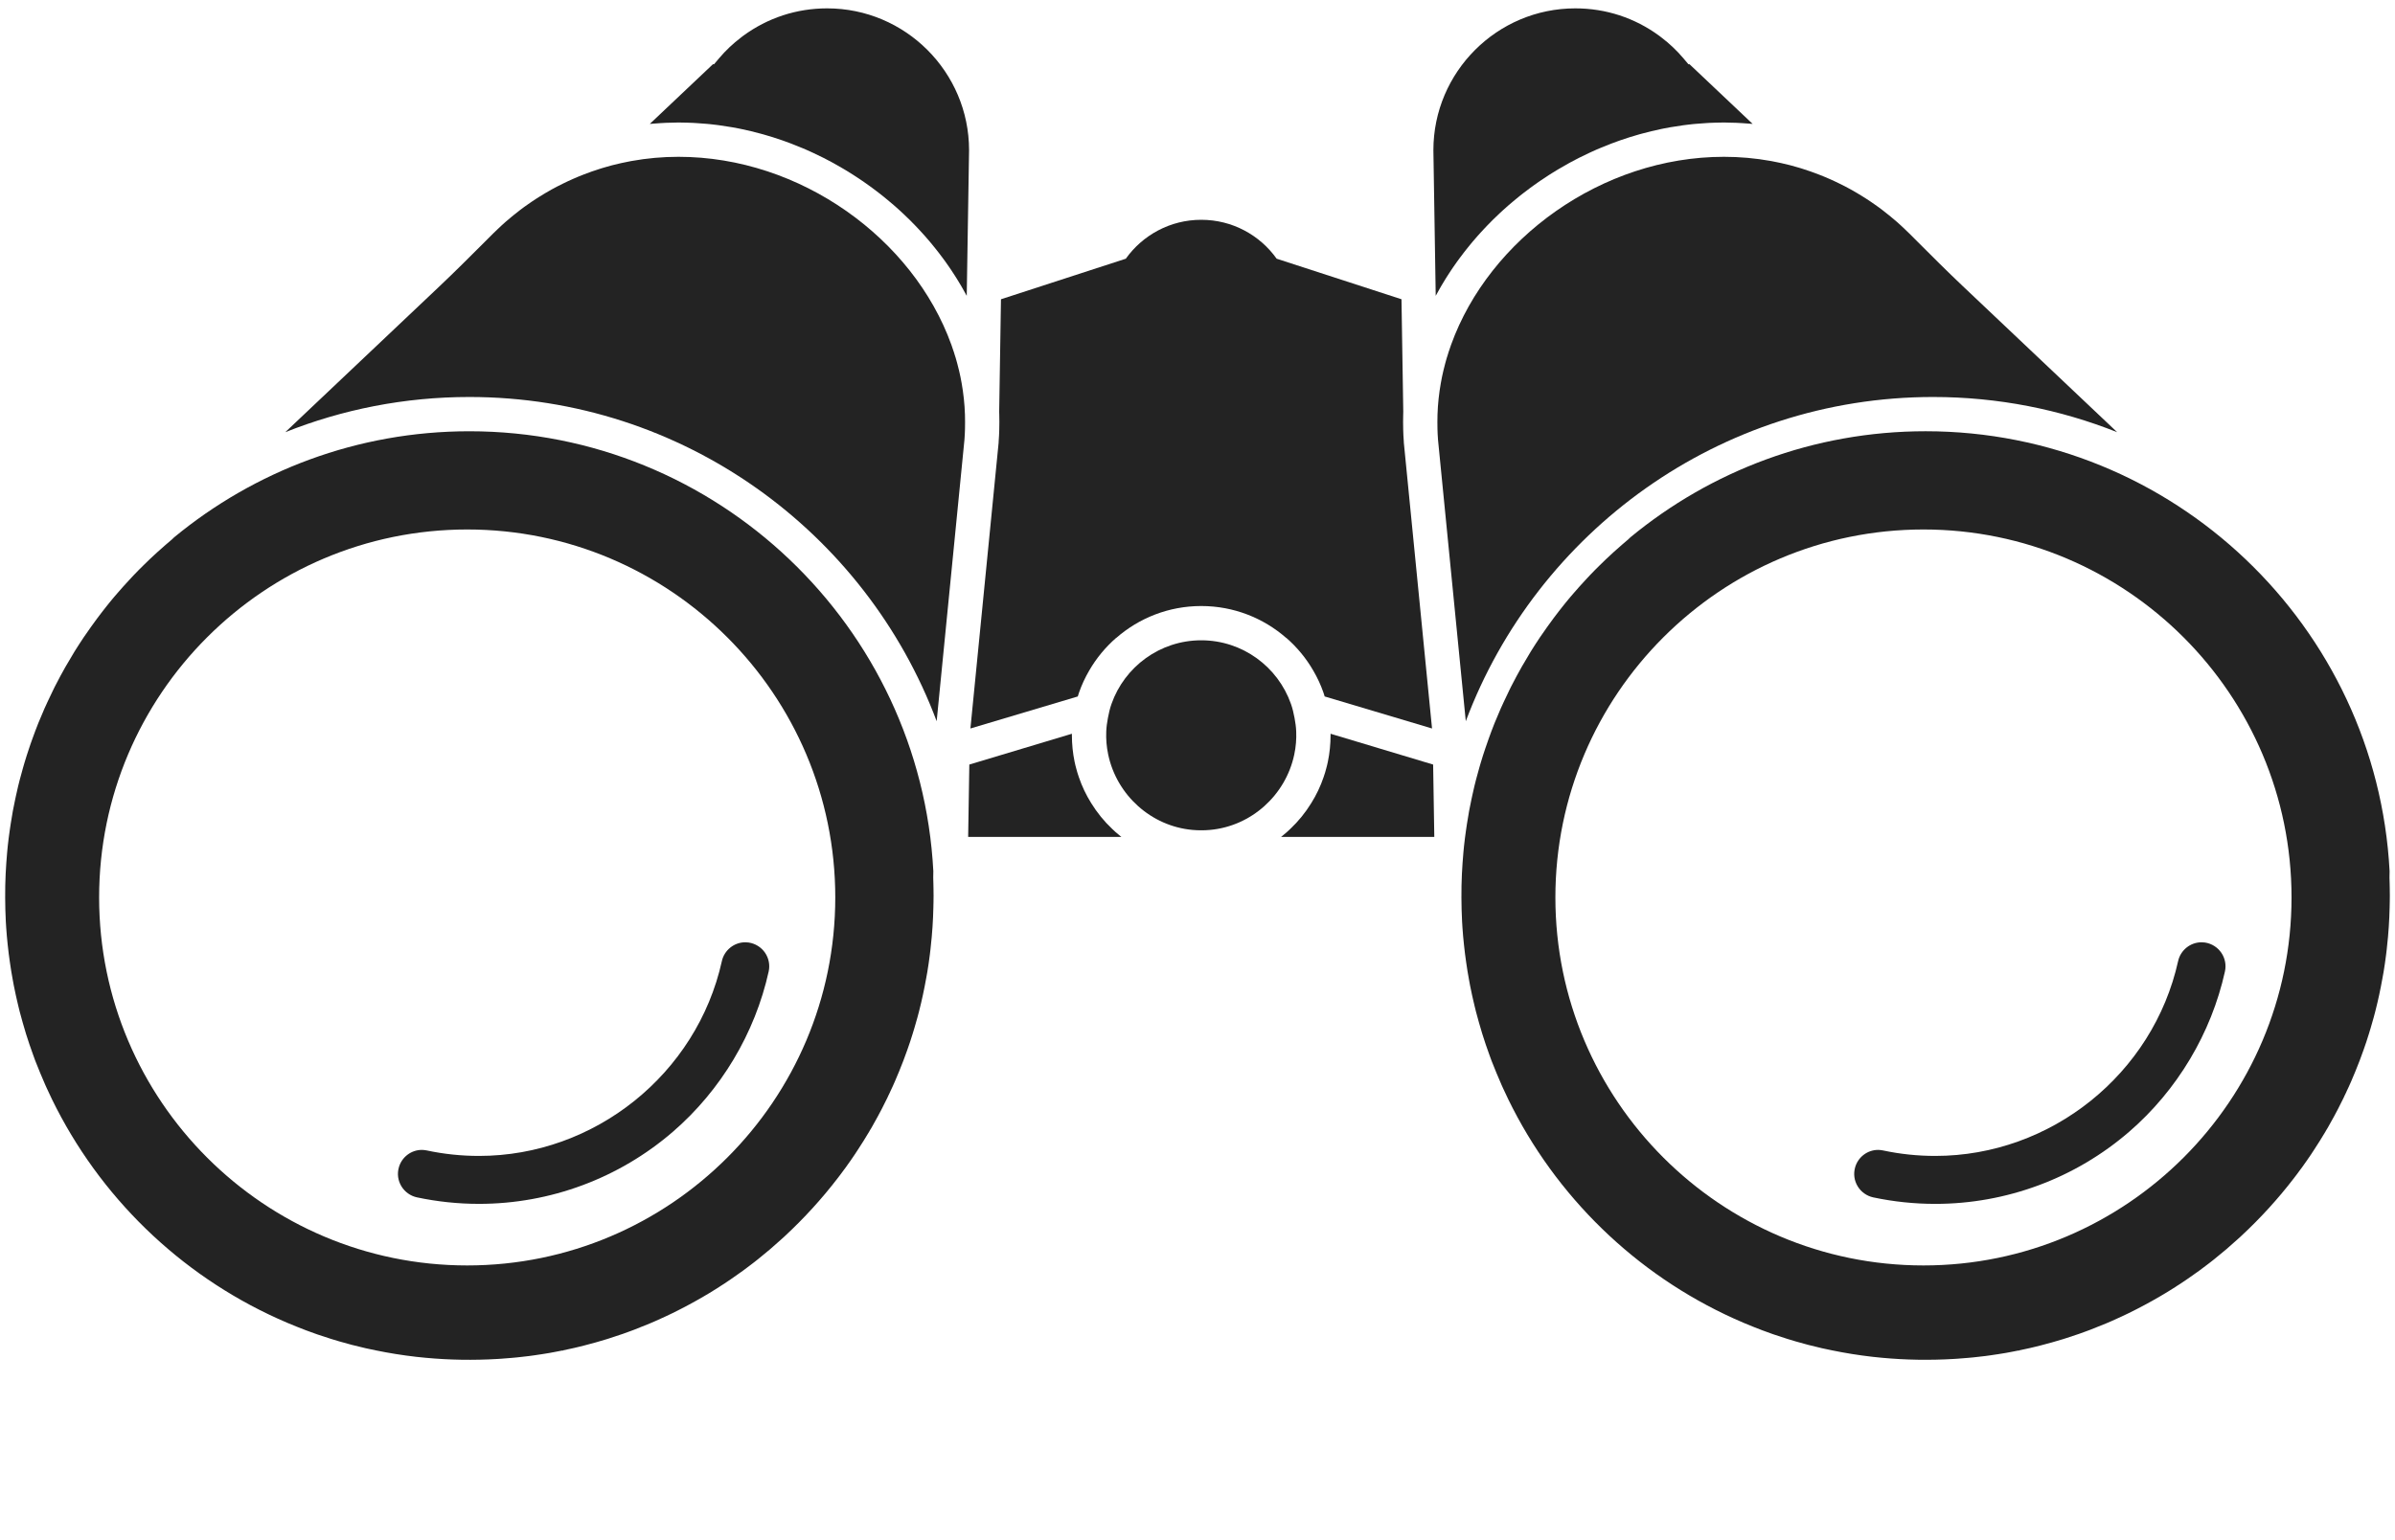
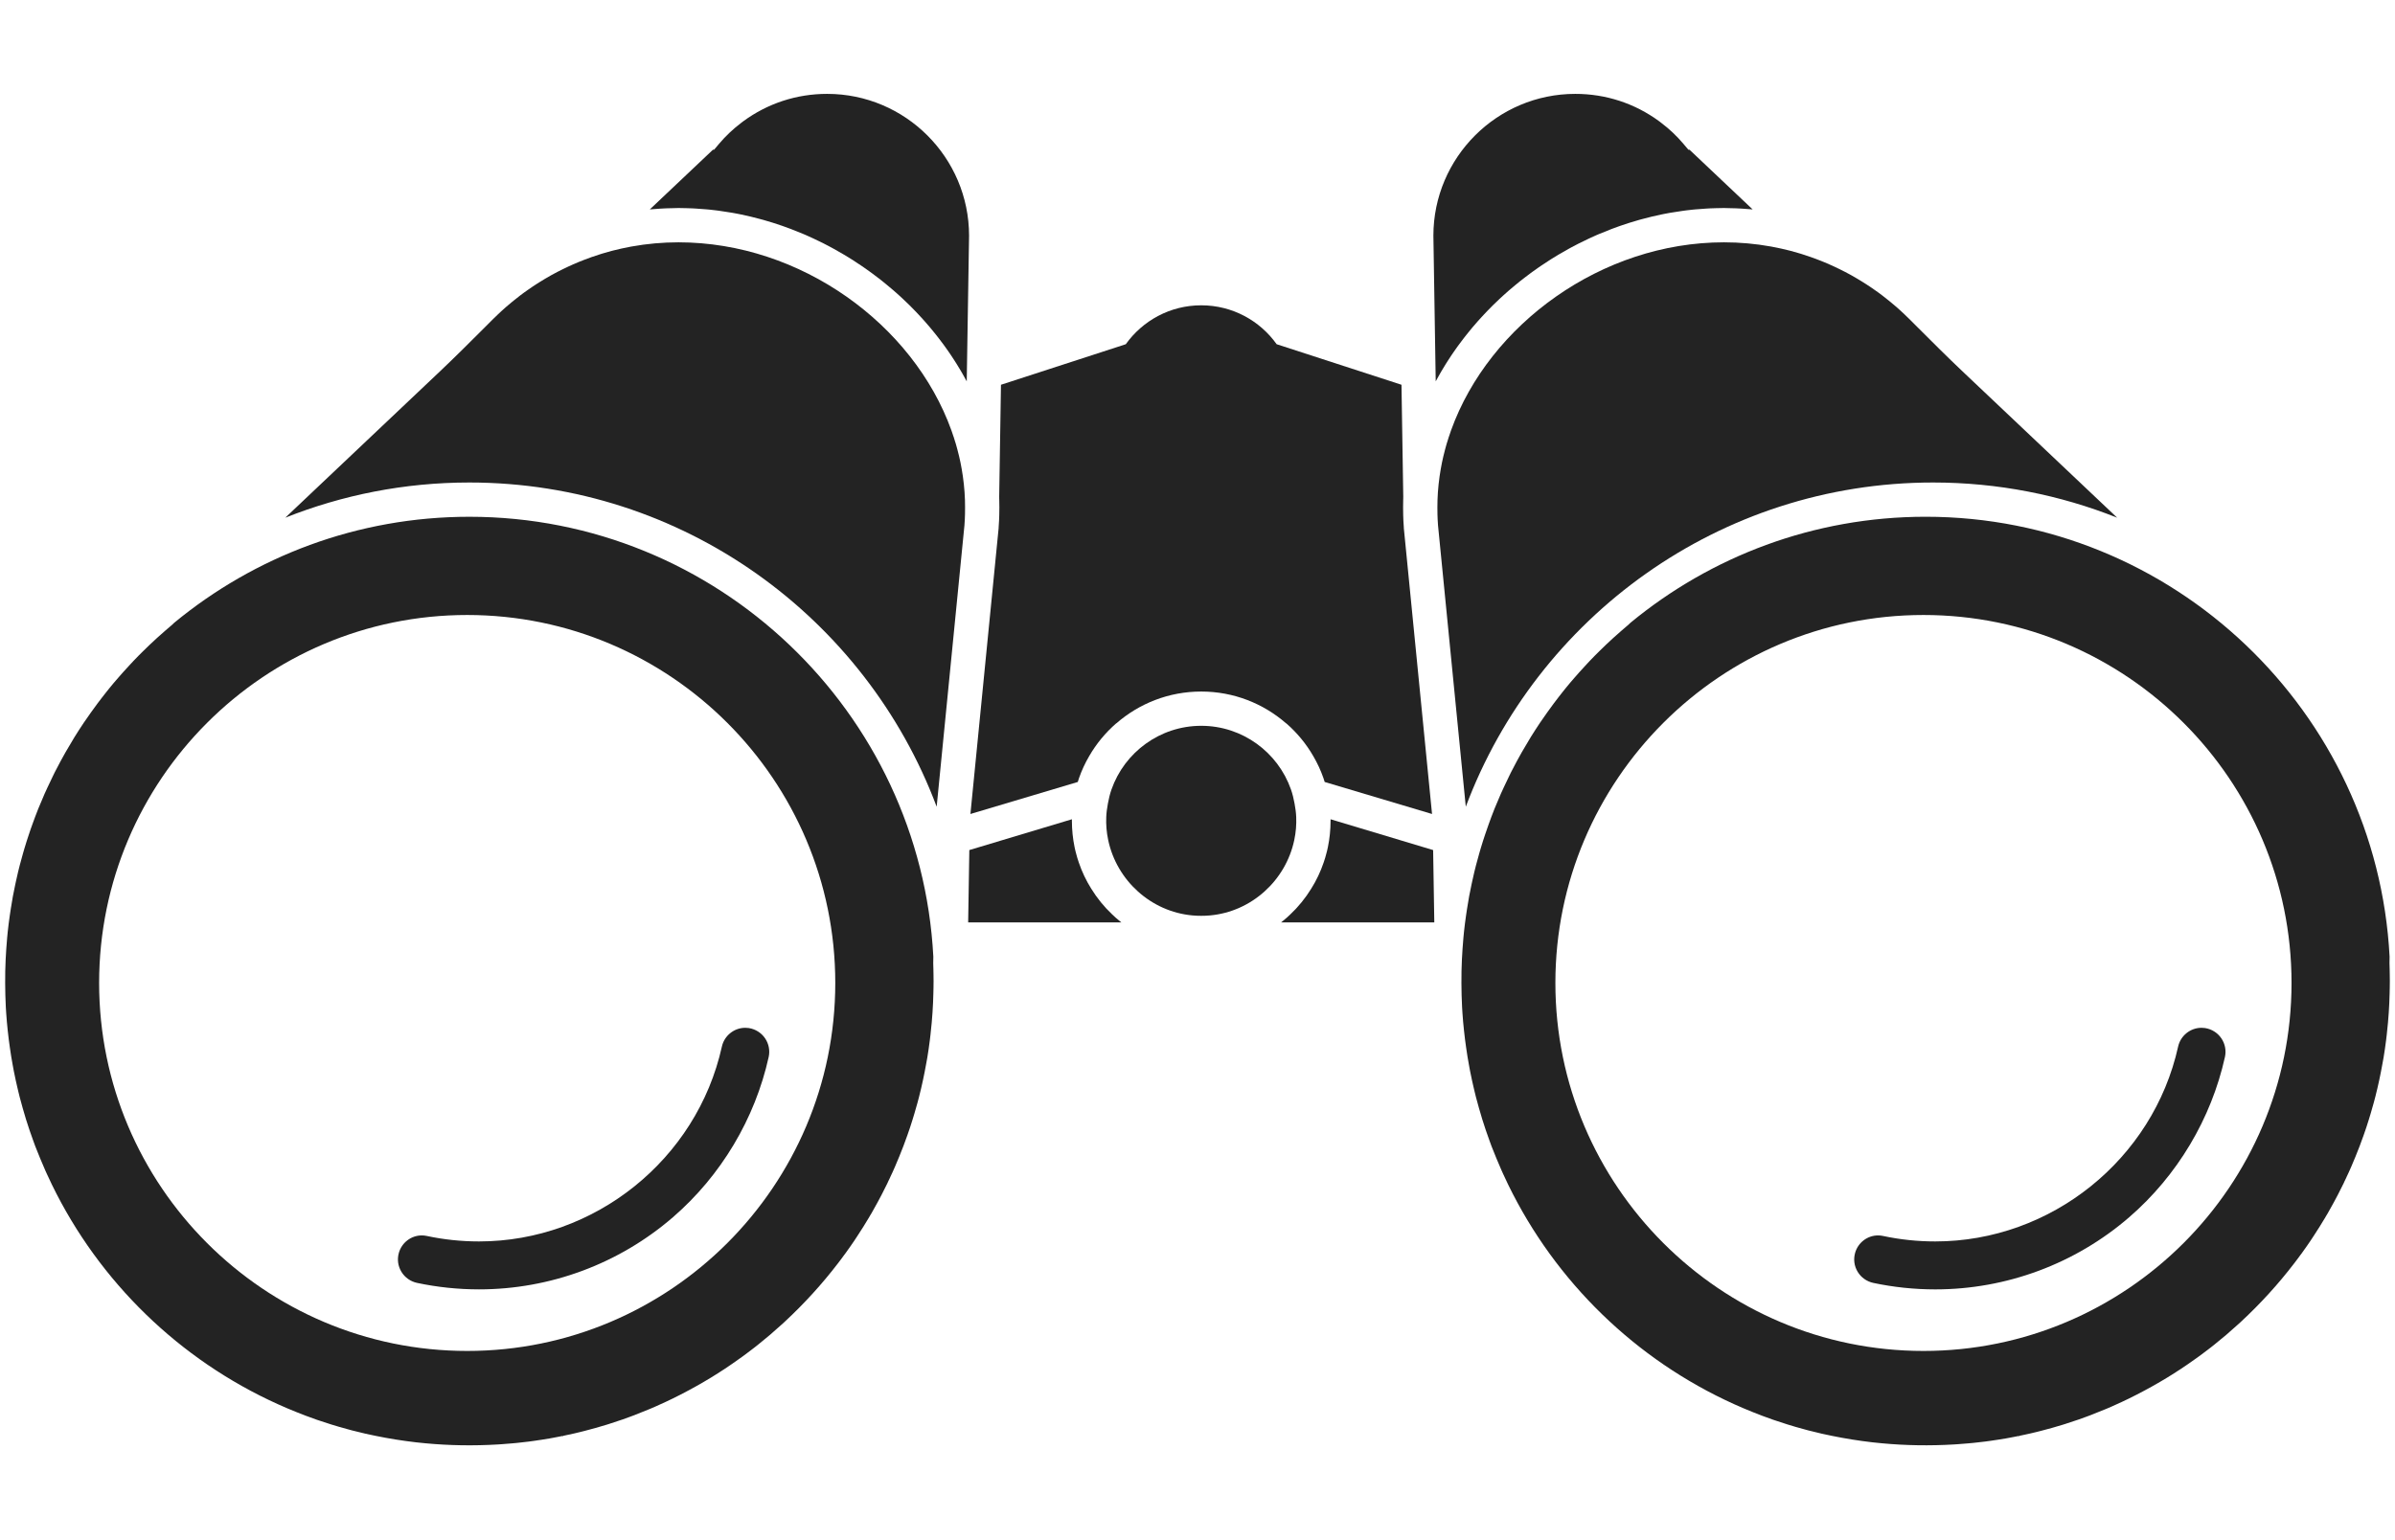
- <svg xmlns="http://www.w3.org/2000/svg" version="1.1" id="Layer_1" x="0px" y="50px" viewBox="300 600 1400 900" style="enable-background:new 0 0 2000 2000;" xml:space="preserve">
+ <svg xmlns="http://www.w3.org/2000/svg" version="1.1" id="Layer_1" x="0px" y="50px" viewBox="300 550 1400 900" style="enable-background:new 0 0 2000 2000;" xml:space="preserve">
  <style type="text/css">
	.st0{fill:#232323;}
</style>
  <g>
    <path class="st0" d="M845.68,1120.15c-0.04-1.04-0.04-2.2-0.06-3.34c-0.04-1.3-0.06-2.46-0.1-3.6v-0.24l0.06-3.58   c-7.52-143.1-126.32-257.22-271.22-257.22c-65.48,0-125.6,23.28-172.52,61.98l-1.58,1.5l-0.26,0.2c-1.08,0.9-2.14,1.8-3.2,2.74   c-1.52,1.32-3.04,2.66-4.54,4.02l-0.56,0.5c-2.76,2.52-5.42,5.04-7.9,7.5l-2.72,2.7c-1,1-2.04,2.08-3.06,3.16   c-0.9,0.94-1.78,1.88-2.64,2.84l-0.16,0.18c-1.12,1.18-2.2,2.36-3.24,3.54c-1.1,1.2-2.06,2.32-3.02,3.44   c-0.84,0.94-1.62,1.88-2.42,2.8l-2.48,3c-0.68,0.86-1.38,1.72-2.08,2.6l-2.24,2.86c-0.98,1.24-1.9,2.48-2.82,3.7   c-2.46,3.32-4.94,6.8-7.56,10.62l-0.26,0.36c-2.08,3.1-3.88,5.92-5.56,8.6c-1.82,2.98-3.58,5.96-5.22,8.82   c-2.02,3.56-3.98,7.2-5.84,10.84l-0.6,1.16c-0.34,0.68-0.66,1.38-1,2.06c-1.06,2.1-2.04,4.18-3.18,6.68   c-0.32,0.64-0.62,1.28-0.88,1.94l-0.7,1.5c-1.36,3.12-2.6,6.04-3.72,8.8c-1.3,3.26-2.4,6.22-3.42,9.06   c-0.74,2.04-1.46,4.04-2.1,6.06l-1.24,3.76c-0.42,1.42-0.86,2.82-1.3,4.22c-0.32,1.12-0.64,2.2-0.96,3.3l-0.02,0.1   c-0.62,2.18-1.24,4.36-1.8,6.56c-0.28,1.08-0.54,2.1-0.78,3.12c-0.04,0.22-0.08,0.44-0.16,0.62c-0.48,2-0.94,4.14-1.42,6.28v0.06   l-0.24,1.06c-1.02,4.68-1.94,9.58-2.68,14.56l-0.58,3.9c-0.42,2.9-0.82,5.98-1.18,9.36c-0.12,1.18-0.22,2.36-0.34,3.54   c-0.18,2.12-0.36,4.2-0.5,6.3c-0.16,2.12-0.28,4.26-0.38,6.38c-0.22,4.42-0.3,9.1-0.28,13.88c0,4.54,0.16,9.22,0.38,13.94   l0.22,3.52c0.24,3.38,0.52,6.84,0.9,10.2c0.36,3.42,0.78,6.82,1.28,10.18c0.48,3.38,1.02,6.76,1.64,10.06l0.62,3.38   c0.34,1.8,0.74,3.64,1.14,5.48l0.04,0.18c0.22,1.04,0.46,2.06,0.7,3.08l0.04,0.18c0.24,1.08,0.5,2.16,0.76,3.24l0.78,3.18   c0.54,2.16,1.16,4.34,1.78,6.5c0.62,2.18,1.24,4.32,1.9,6.46c1.3,4.14,2.72,8.38,4.26,12.56l1.16,3.18   c0.9,2.38,1.88,4.78,2.88,7.16c0.96,2.34,1.98,4.72,3.02,7.08l0.78,1.72c0.8,1.78,1.66,3.56,2.5,5.32l0.58,1.24   c27.66,56.76,74.5,102.3,132.06,128.3c1.86,0.84,3.74,1.68,5.66,2.48c3.6,1.52,7.24,2.98,10.78,4.32c2.08,0.78,4.18,1.54,6.34,2.3   l1.02,0.34c2.46,0.84,4.9,1.64,7.4,2.42c3.18,1,6.38,1.92,9.62,2.78c0.94,0.26,1.8,0.5,2.62,0.72l0.68,0.16   c1.92,0.5,3.88,0.98,5.82,1.42l1.3,0.32c1.96,0.44,3.94,0.86,5.94,1.26c7.68,1.58,15.6,2.86,23.64,3.78   c1.84,0.2,3.68,0.38,5.5,0.56c13.88,1.3,28,1.54,42.3,0.68c0.8-0.04,1.44-0.08,2.08-0.14c2.1-0.14,4.08-0.3,6.04-0.48   c1.04-0.08,1.94-0.16,2.84-0.26c1.24-0.12,2.34-0.24,3.42-0.38l0.5-0.06c1.08-0.12,2.2-0.24,3.32-0.38l3.06-0.42   c1.12-0.16,2.24-0.32,3.32-0.5l0.74-0.1c1.58-0.26,3.14-0.5,4.7-0.76l2.48-0.46c1-0.18,1.9-0.36,2.82-0.54l0.18-0.04   c0.78-0.14,1.58-0.3,2.38-0.46l0.04,0.22c0.08-0.02,0.14-0.02,0.22-0.04l-0.06-0.22c1.06-0.22,2.1-0.44,3.12-0.68l0.2-0.04   c1.04-0.2,2.06-0.44,3.12-0.68c1.16-0.26,2.18-0.52,3.18-0.76c1.12-0.26,2.04-0.5,2.96-0.74c4.26-1.08,8.66-2.32,13.14-3.7   l0.28-0.1c0.34-0.08,0.66-0.2,0.98-0.3l0.22-0.08c2.58-0.82,5.12-1.66,7.62-2.52l4.3-1.56c0.88-0.32,1.74-0.64,2.58-0.96   c2.72-1.04,5.76-2.26,9.16-3.68c0.98-0.42,2-0.86,2.98-1.28c2.04-0.9,4.04-1.82,6.04-2.74c1.12-0.52,2.2-1.04,3.28-1.56l0.84-0.4   c1.54-0.76,3.12-1.56,4.74-2.38c6.04-3.1,12.06-6.46,17.86-10c1.58-0.98,3.14-1.96,4.7-2.94c0.26-0.18,0.48-0.32,0.7-0.48   c0.74-0.46,1.48-0.94,2.2-1.4c2.84-1.88,5.54-3.74,8.04-5.54c0.98-0.66,1.86-1.3,2.74-1.94c0.76-0.58,1.68-1.24,2.52-1.88   c0.94-0.7,1.76-1.32,2.6-1.96l1.88-1.44c0.64-0.52,1.4-1.1,2.12-1.68c4.68-3.72,9.2-7.58,13.52-11.54c0.68-0.58,1.26-1.08,1.8-1.62   l0.16-0.16c11.3-10.48,21.78-21.98,31.1-34.14c0.68-0.88,1.32-1.7,1.94-2.56l1.76-2.4c0.16-0.2,0.32-0.4,0.46-0.58l1.66-2.34   c0.62-0.88,1.24-1.76,1.86-2.62l0.18-0.28c0.56-0.82,1.12-1.62,1.68-2.44c0.64-0.94,1.22-1.82,1.78-2.7l3.56-5.54   c1.18-1.88,2.32-3.74,3.44-5.64l0.24-0.46c0.36-0.58,0.7-1.16,1.06-1.74c1.24-2.16,2.44-4.34,3.64-6.54   c0.68-1.32,1.44-2.7,2.18-4.1l0.76-1.5c0.9-1.74,1.8-3.52,2.66-5.3c0.08-0.26,0.2-0.5,0.34-0.74l0.24-0.54   c0.38-0.72,0.72-1.46,1.06-2.18l0.06-0.2c0.46-0.9,0.88-1.84,1.3-2.76c0.52-1.14,0.96-2.14,1.4-3.14c0.86-1.98,1.72-4,2.54-6.04   c1.74-4.22,3.32-8.4,4.74-12.44c1.12-3.12,2.16-6.26,3.1-9.34l1.02-3.36c0.62-2.08,1.24-4.22,1.82-6.36c0.28-1.04,0.52-2,0.78-2.94   c0.06-0.34,0.16-0.68,0.26-1.02c1.58-6.18,2.92-12.5,4.04-18.78l0.68-3.74c0.54-3.26,1.04-6.66,1.46-10.02   c0.12-1.12,0.28-2.26,0.4-3.38c0.14-1.22,0.26-2.3,0.34-3.38c0.14-1.28,0.26-2.48,0.38-3.68l0.46-5.92c0.26-3.84,0.42-7.6,0.5-11.2   c0.04-1.24,0.04-2.4,0.08-3.54c0-0.58,0-1.28,0.02-1.96c0.02-0.52,0.02-1.02,0.02-1.54c0-1.12,0-2.22-0.04-3.32V1120.15z    M573.1,1339.94c-118.64,0-215.16-96.54-215.16-215.18S454.46,909.6,573.1,909.6s215.16,96.52,215.16,215.16   S691.74,1339.94,573.1,1339.94z" />
    <path class="st0" d="M1696.94,1120.44v-0.3c-0.04-1.04-0.04-2.2-0.06-3.34c-0.04-1.3-0.06-2.46-0.1-3.6v-0.24l0.06-3.58   c-7.52-143.1-126.32-257.22-271.22-257.22c-65.48,0-125.6,23.28-172.52,61.98l-1.58,1.5l-0.26,0.2c-1.08,0.9-2.14,1.8-3.2,2.74   c-1.52,1.32-3.04,2.66-4.54,4.02l-0.56,0.5c-2.76,2.52-5.42,5.04-7.9,7.5l-2.72,2.7c-1,1-2.04,2.08-3.06,3.16   c-0.9,0.94-1.78,1.88-2.64,2.84l-0.16,0.18c-1.12,1.18-2.2,2.36-3.24,3.54c-1.1,1.2-2.06,2.32-3.02,3.44   c-0.84,0.94-1.62,1.88-2.42,2.8l-2.48,3c-0.68,0.86-1.38,1.72-2.08,2.6l-2.24,2.86c-0.98,1.24-1.9,2.48-2.82,3.7   c-2.46,3.32-4.94,6.8-7.56,10.62l-0.26,0.36c-2.08,3.1-3.88,5.92-5.56,8.6c-1.82,2.98-3.58,5.96-5.22,8.82   c-2.02,3.56-3.98,7.2-5.84,10.84l-0.6,1.16c-0.34,0.68-0.66,1.38-1,2.06c-1.06,2.1-2.04,4.18-3.18,6.68   c-0.32,0.64-0.62,1.28-0.88,1.94l-0.7,1.5c-1.36,3.12-2.6,6.04-3.72,8.8c-1.3,3.26-2.4,6.22-3.42,9.06   c-0.74,2.04-1.46,4.04-2.1,6.06l-1.24,3.76c-0.42,1.42-0.86,2.82-1.3,4.22c-0.32,1.12-0.64,2.2-0.96,3.3l-0.02,0.1   c-0.62,2.18-1.24,4.36-1.8,6.56c-0.28,1.08-0.54,2.1-0.78,3.12c-0.04,0.22-0.08,0.44-0.16,0.62c-0.48,2-0.94,4.14-1.42,6.28v0.06   l-0.24,1.06c-1.02,4.68-1.94,9.58-2.68,14.56l-0.58,3.9c-0.42,2.9-0.82,5.98-1.18,9.36c-0.12,1.18-0.22,2.36-0.34,3.54   c-0.18,2.12-0.36,4.2-0.5,6.3c-0.16,2.12-0.28,4.26-0.38,6.38c-0.22,4.42-0.3,9.1-0.28,13.88c0,4.54,0.16,9.22,0.38,13.94   l0.22,3.52c0.24,3.38,0.52,6.84,0.9,10.2c0.36,3.42,0.78,6.82,1.28,10.18c0.48,3.38,1.02,6.76,1.64,10.06l0.62,3.38   c0.34,1.8,0.74,3.64,1.14,5.48l0.04,0.18c0.22,1.04,0.46,2.06,0.7,3.08l0.04,0.18c0.24,1.08,0.5,2.16,0.76,3.24l0.78,3.18   c0.54,2.16,1.16,4.34,1.78,6.5c0.62,2.18,1.24,4.32,1.9,6.46c1.3,4.14,2.72,8.38,4.26,12.56l1.16,3.18   c0.9,2.38,1.88,4.78,2.88,7.16c0.96,2.34,1.98,4.72,3.02,7.08l0.78,1.72c0.8,1.78,1.66,3.56,2.5,5.32l0.58,1.24   c27.66,56.76,74.5,102.3,132.06,128.3c1.86,0.84,3.74,1.68,5.66,2.48c3.6,1.52,7.24,2.98,10.78,4.32c2.08,0.78,4.18,1.54,6.34,2.3   l1.02,0.34c2.46,0.84,4.9,1.64,7.4,2.42c3.18,1,6.38,1.92,9.62,2.78c0.94,0.26,1.8,0.5,2.62,0.72l0.68,0.16   c1.92,0.5,3.88,0.98,5.82,1.42l1.3,0.32c1.96,0.44,3.94,0.86,5.94,1.26c7.68,1.58,15.6,2.86,23.64,3.78   c1.84,0.2,3.68,0.38,5.5,0.56c13.88,1.3,28,1.54,42.3,0.68c0.8-0.04,1.44-0.08,2.08-0.14c2.1-0.14,4.08-0.3,6.04-0.48   c1.04-0.08,1.94-0.16,2.84-0.26c1.24-0.12,2.34-0.24,3.42-0.38l0.5-0.06c1.08-0.12,2.2-0.24,3.32-0.38l3.06-0.42   c1.12-0.16,2.24-0.32,3.32-0.5l0.74-0.1c1.58-0.26,3.14-0.5,4.7-0.76l2.48-0.46c1-0.18,1.9-0.36,2.82-0.54l0.18-0.04   c0.78-0.14,1.58-0.3,2.38-0.46l0.04,0.22c0.08-0.02,0.14-0.02,0.22-0.04l-0.06-0.22c1.06-0.22,2.1-0.44,3.12-0.68l0.2-0.04   c1.04-0.2,2.06-0.44,3.12-0.68c1.16-0.26,2.18-0.52,3.18-0.76c1.12-0.26,2.04-0.5,2.96-0.74c4.26-1.08,8.66-2.32,13.14-3.7   l0.28-0.1c0.34-0.08,0.66-0.2,0.98-0.3l0.22-0.08c2.58-0.82,5.12-1.66,7.62-2.52l4.3-1.56c0.88-0.32,1.74-0.64,2.58-0.96   c2.72-1.04,5.76-2.26,9.16-3.68c0.98-0.42,2-0.86,2.98-1.28c2.04-0.9,4.04-1.82,6.04-2.74c1.12-0.52,2.2-1.04,3.28-1.56l0.84-0.4   c1.54-0.76,3.12-1.56,4.74-2.38c6.04-3.1,12.06-6.46,17.86-10c1.58-0.98,3.14-1.96,4.7-2.94c0.26-0.18,0.48-0.32,0.7-0.48   c0.74-0.46,1.48-0.94,2.2-1.4c2.84-1.88,5.54-3.74,8.04-5.54c0.98-0.66,1.86-1.3,2.74-1.94c0.76-0.58,1.68-1.24,2.52-1.88   c0.94-0.7,1.76-1.32,2.6-1.96l1.88-1.44c0.64-0.52,1.4-1.1,2.12-1.68c4.68-3.72,9.2-7.58,13.52-11.54c0.68-0.58,1.26-1.08,1.8-1.62   l0.16-0.16c11.3-10.48,21.78-21.98,31.1-34.14c0.68-0.88,1.32-1.7,1.94-2.56l1.76-2.4c0.16-0.2,0.32-0.4,0.46-0.58l1.66-2.34   c0.62-0.88,1.24-1.76,1.86-2.62l0.18-0.28c0.56-0.82,1.12-1.62,1.68-2.44c0.64-0.94,1.22-1.82,1.78-2.7l3.56-5.54   c1.18-1.88,2.32-3.74,3.44-5.64l0.24-0.46c0.36-0.58,0.7-1.16,1.06-1.74c1.24-2.16,2.44-4.34,3.64-6.54   c0.68-1.32,1.44-2.7,2.18-4.1l0.76-1.5c0.9-1.74,1.8-3.52,2.66-5.3c0.08-0.26,0.2-0.5,0.34-0.74l0.24-0.54   c0.38-0.72,0.72-1.46,1.06-2.18l0.06-0.2c0.46-0.9,0.88-1.84,1.3-2.76c0.52-1.14,0.96-2.14,1.4-3.14c0.86-1.98,1.72-4,2.54-6.04   c1.74-4.22,3.32-8.4,4.74-12.44c1.12-3.12,2.16-6.26,3.1-9.34l1.02-3.36c0.62-2.08,1.24-4.22,1.82-6.36c0.28-1.04,0.52-2,0.78-2.94   c0.06-0.34,0.16-0.68,0.26-1.02c1.58-6.18,2.92-12.5,4.04-18.78l0.68-3.74c0.54-3.26,1.04-6.66,1.46-10.02   c0.12-1.12,0.28-2.26,0.4-3.38c0.14-1.22,0.26-2.3,0.34-3.38c0.14-1.28,0.26-2.48,0.38-3.68l0.46-5.92c0.26-3.84,0.42-7.6,0.5-11.2   c0.04-1.24,0.04-2.4,0.08-3.54c0-0.58,0-1.28,0.02-1.96c0.02-0.52,0.02-1.02,0.02-1.54   C1696.98,1122.65,1696.98,1121.55,1696.94,1120.44z M1424.36,1339.94c-118.64,0-215.16-96.54-215.16-215.18   s96.52-215.16,215.16-215.16s215.16,96.52,215.16,215.16S1543,1339.94,1424.36,1339.94z" />
    <g>
      <path class="st0" d="M737.81,1151.15l-0.38-0.05c-0.6-0.08-1.21-0.12-1.81-0.12c-6.5,0-12.23,4.62-13.64,10.97    c-14.62,66.03-74.33,113.95-141.98,113.95c-10.32,0-20.6-1.08-30.56-3.21c-0.95-0.2-1.91-0.31-2.88-0.31    c-6.22,0-11.74,4.22-13.42,10.26c-1.05,3.76-0.52,7.66,1.5,11c2,3.32,5.33,5.69,9.14,6.5c11.83,2.51,24.01,3.79,36.21,3.79    c41.65,0,81.9-14.98,113.36-42.17c28.1-24.29,47.99-57.58,55.99-93.75c0.83-3.75,0.05-7.72-2.12-10.9    C745.05,1153.93,741.62,1151.76,737.81,1151.15z" />
      <path class="st0" d="M1598.49,1157.12c-2.18-3.19-5.61-5.37-9.43-5.97l-0.38-0.05c-0.6-0.08-1.21-0.12-1.81-0.12    c-6.5,0-12.23,4.62-13.64,10.97c-14.62,66.03-74.33,113.95-141.97,113.95c-10.32,0-20.61-1.08-30.56-3.21    c-0.95-0.2-1.91-0.31-2.88-0.31c-6.22,0-11.74,4.22-13.42,10.26c-1.05,3.76-0.52,7.66,1.5,11.01c2,3.32,5.33,5.69,9.14,6.5    c11.83,2.51,24.01,3.79,36.21,3.79c41.64,0,81.9-14.98,113.36-42.18c28.1-24.29,47.99-57.58,55.99-93.75    C1601.43,1164.28,1600.66,1160.3,1598.49,1157.12z" />
    </g>
    <path class="st0" d="M864.07,842.47c-0.2-6.26-0.88-12.46-1.96-18.56c0-0.02,0-0.04-0.02-0.06c-0.18-1.1-0.4-2.2-0.62-3.3   c-0.04-0.12-0.06-0.26-0.08-0.38c-0.2-0.94-0.42-1.88-0.62-2.8c-0.08-0.3-0.14-0.58-0.2-0.86c-0.18-0.78-0.4-1.58-0.6-2.36   c-0.1-0.42-0.2-0.86-0.32-1.28c-0.16-0.62-0.36-1.26-0.52-1.9c-0.16-0.56-0.32-1.14-0.48-1.7c-0.16-0.48-0.3-0.96-0.46-1.42   c-0.22-0.72-0.42-1.44-0.66-2.16c-0.1-0.32-0.22-0.64-0.34-0.96c-0.28-0.88-0.56-1.74-0.88-2.6c-0.06-0.16-0.12-0.34-0.18-0.52   c-22.28-61.92-88.06-109.92-159.52-109.92c-9.22,0-18.38,0.82-27.36,2.44c-0.18,0.04-0.38,0.06-0.56,0.1   c-1.54,0.28-3.08,0.6-4.62,0.94c-0.32,0.06-0.64,0.12-0.96,0.2c-1.44,0.32-2.86,0.66-4.28,1.02c-0.42,0.12-0.86,0.22-1.28,0.32   c-1.32,0.36-2.64,0.74-3.96,1.12c-0.58,0.16-1.16,0.32-1.72,0.5l-1.26,0.4c-3.16,0.98-6.26,2.08-9.5,3.34   c-1.04,0.4-2.06,0.8-3.06,1.22c-0.98,0.4-1.98,0.82-2.94,1.26l-0.18,0.08c-0.98,0.42-1.96,0.86-2.92,1.32   c-1.1,0.5-2.06,0.96-3,1.44c-0.9,0.44-1.7,0.82-2.5,1.26l-0.66,0.32c-1.18,0.6-2.34,1.24-3.5,1.88c-2.46,1.38-4.82,2.78-7.08,4.2   c-0.56,0.34-1.08,0.66-1.58,1l-0.22,0.14c-0.84,0.52-1.66,1.08-2.46,1.62c-0.86,0.58-1.6,1.1-2.34,1.62   c-0.68,0.46-1.32,0.92-1.96,1.38c-0.22,0.16-0.44,0.32-0.64,0.46l-2.06,1.54c-0.18,0.16-0.34,0.28-0.48,0.38   c-0.92,0.7-1.82,1.4-2.72,2.16l-0.3,0.22c-0.44,0.34-0.86,0.7-1.3,1.06l-0.76,0.64c-0.86,0.7-1.72,1.42-2.56,2.16l-0.2,0.16   c-0.88,0.76-1.74,1.54-2.62,2.36l-0.16,0.16c-0.64,0.58-1.3,1.18-1.94,1.8l-0.2,0.22c-0.82,0.74-1.64,1.54-2.42,2.32l-4.94,4.94   c-8.54,8.54-17.38,17.38-26.36,25.88l-90.28,85.44c33.3-13.26,69.6-20.58,107.58-20.58c124.9,0,231.72,78.96,273.18,189.58   l16.24-164.56c0.18-2.48,0.28-4.54,0.32-6.48c0.04-1.34,0.04-2.66,0.04-3.98c0-1.32,0-2.7-0.06-4V842.47z" />
    <path class="st0" d="M783.51,604.89c-17.86,0-34.78,5.56-49.06,16.04l-1.22,0.94c-4.68,3.54-9,7.62-12.82,12.12l-3,3.56h-0.66   l-36.9,34.9c0.52-0.06,1.06-0.08,1.6-0.12c1.54-0.14,3.08-0.24,4.62-0.34c1.14-0.06,2.28-0.14,3.42-0.18   c1.38-0.06,2.76-0.08,4.14-0.1c1-0.02,2-0.08,2.98-0.08c1.02,0,2.02,0.04,3.04,0.06c0.66,0,1.3,0.02,1.96,0.04   c1.16,0.02,2.32,0.08,3.48,0.12c0.64,0.04,1.3,0.08,1.94,0.12c2.08,0.12,4.14,0.28,6.2,0.46c0.58,0.06,1.14,0.1,1.72,0.16   c1.16,0.12,2.32,0.26,3.48,0.4c0.64,0.08,1.26,0.16,1.88,0.24c2.22,0.3,4.42,0.64,6.62,1.02c0.4,0.06,0.78,0.12,1.16,0.18   c1.18,0.22,2.34,0.44,3.52,0.66c0.58,0.12,1.18,0.24,1.78,0.36c3.74,0.78,7.46,1.68,11.14,2.68c0.56,0.14,1.14,0.3,1.7,0.46   c3.68,1.04,7.32,2.18,10.94,3.44c0.54,0.2,1.08,0.38,1.62,0.58c1.14,0.4,2.26,0.8,3.38,1.24c0.28,0.1,0.56,0.2,0.82,0.32   c2.18,0.82,4.34,1.7,6.46,2.6c0.54,0.24,1.06,0.46,1.6,0.68c1.08,0.48,2.16,0.96,3.24,1.46c0.44,0.2,0.86,0.4,1.3,0.6   c1.94,0.9,3.86,1.84,5.78,2.8c0.5,0.26,1.02,0.52,1.54,0.8c1.04,0.52,2.06,1.08,3.08,1.62c0.5,0.28,1,0.56,1.5,0.82   c1.8,1,3.56,2,5.32,3.04c0.52,0.3,1.04,0.6,1.54,0.92c0.98,0.58,1.94,1.18,2.9,1.78c0.56,0.34,1.1,0.7,1.64,1.04   c1.62,1.04,3.24,2.1,4.84,3.2c0.54,0.36,1.08,0.72,1.6,1.1c0.9,0.62,1.8,1.26,2.68,1.9c0.58,0.42,1.16,0.84,1.74,1.26   c1.42,1.04,2.82,2.1,4.2,3.18c0.62,0.48,1.24,0.96,1.86,1.46c0.8,0.64,1.6,1.3,2.4,1.96c0.62,0.5,1.22,1,1.82,1.52   c0.82,0.68,1.62,1.34,2.42,2.04c1.1,0.96,2.18,1.92,3.26,2.9c0.72,0.66,1.42,1.3,2.12,1.96c0.64,0.6,1.26,1.2,1.9,1.82   c0.68,0.64,1.34,1.28,2.02,1.94c1.1,1.1,2.18,2.18,3.24,3.3c0.62,0.62,1.2,1.26,1.8,1.9c0.66,0.72,1.32,1.42,1.98,2.14   c0.58,0.64,1.16,1.28,1.74,1.92c1.04,1.18,2.08,2.36,3.08,3.56c0.5,0.6,0.98,1.2,1.48,1.8c0.68,0.84,1.38,1.68,2.04,2.52   c0.5,0.62,1,1.26,1.48,1.88c0.88,1.14,1.76,2.3,2.6,3.44c0.48,0.64,0.94,1.3,1.42,1.94c0.72,1,1.42,2.02,2.12,3.02   c0.42,0.6,0.82,1.2,1.24,1.82c0.78,1.16,1.54,2.34,2.3,3.52c0.36,0.56,0.7,1.12,1.06,1.68c0.76,1.24,1.5,2.46,2.24,3.7   c0.34,0.58,0.66,1.14,1,1.72c0.7,1.22,1.38,2.44,2.04,3.66c0.16,0.3,0.34,0.6,0.5,0.88l1.36-85.18   C866.43,642.09,829.23,604.89,783.51,604.89z" />
    <path class="st0" d="M930.76,1004.92c1.56-4.46,3.54-8.72,5.9-12.76c4.18-7.26,9.56-13.76,15.86-19.24v0.08   c13.28-11.6,30.66-18.64,49.66-18.64s36.38,7.04,49.66,18.64v-0.08c6.3,5.48,11.68,11.98,15.86,19.24c2.36,4.04,4.34,8.3,5.9,12.76   c0.26,0.76,0.52,1.54,0.74,2.32l62.76,18.72l-16.48-167.04l-0.02-0.66c-0.2-2.66-0.32-4.94-0.36-7.1c-0.02-1.5-0.06-2.98-0.06-4.48   s0.04-3.06,0.06-4.56c0,0,0,0,0-0.02l0.02-0.28c0-0.02,0-0.02,0-0.02c0-0.48,0-0.94,0.02-1.4l-1.04-65.42l-72.97-23.71   c-9.81-13.77-25.9-22.75-44.09-22.75s-34.28,8.99-44.09,22.75l-72.97,23.71l-1.04,65.42c0.02,0.46,0.02,0.92,0.02,1.4   c0,0,0,0,0,0.02l0.02,0.28c0,0.02,0,0.02,0,0.02c0.02,1.5,0.06,3.06,0.06,4.56s-0.04,2.98-0.06,4.48c-0.04,2.16-0.16,4.44-0.36,7.1   l-0.02,0.66l-16.48,167.04l62.76-18.72C930.24,1006.47,930.5,1005.68,930.76,1004.92z" />
    <path class="st0" d="M950.14,1084.7c-4.72-4.44-8.86-9.54-12.28-15.1c-2.98-4.76-5.42-9.88-7.24-15.26c-0.32-0.9-0.6-1.8-0.88-2.72   c-0.22-0.74-0.44-1.5-0.62-2.24c-0.18-0.64-0.34-1.26-0.5-1.9c-0.18-0.72-0.34-1.42-0.48-2.14c-1.02-4.96-1.56-10.12-1.56-15.38   v-0.92l-0.06,0.02l-59.9,18l-0.68,42.3h89.56c-0.4-0.32-0.8-0.64-1.2-0.98C952.86,1087.22,951.48,1086.01,950.14,1084.7z" />
    <path class="st0" d="M1430.01,832.13c37.98,0,74.28,7.32,107.58,20.58l-90.28-85.44c-8.98-8.5-17.82-17.34-26.36-25.88l-4.94-4.94   c-0.78-0.78-1.6-1.58-2.42-2.32l-0.2-0.22c-0.64-0.62-1.3-1.22-1.94-1.8l-0.16-0.16c-0.88-0.82-1.74-1.6-2.62-2.36l-0.2-0.16   c-0.84-0.74-1.7-1.46-2.56-2.16l-0.76-0.64c-0.44-0.36-0.86-0.72-1.3-1.06l-0.3-0.22c-0.9-0.76-1.8-1.46-2.72-2.16   c-0.14-0.1-0.3-0.22-0.48-0.38l-2.06-1.54c-0.2-0.14-0.42-0.3-0.64-0.46c-0.64-0.46-1.28-0.92-1.96-1.38   c-0.74-0.52-1.48-1.04-2.34-1.62c-0.8-0.54-1.62-1.1-2.46-1.62l-0.22-0.14c-0.5-0.34-1.02-0.66-1.58-1   c-2.26-1.42-4.62-2.82-7.08-4.2c-1.16-0.64-2.32-1.28-3.5-1.88l-0.66-0.32c-0.8-0.44-1.6-0.82-2.5-1.26c-0.94-0.48-1.9-0.94-3-1.44   c-0.96-0.46-1.94-0.9-2.92-1.32l-0.18-0.08c-0.96-0.44-1.96-0.86-2.94-1.26c-1-0.42-2.02-0.82-3.06-1.22   c-3.24-1.26-6.34-2.36-9.5-3.34l-1.26-0.4c-0.56-0.18-1.14-0.34-1.72-0.5c-1.32-0.38-2.64-0.76-3.96-1.12   c-0.42-0.1-0.86-0.2-1.28-0.32c-1.42-0.36-2.84-0.7-4.28-1.02c-0.32-0.08-0.64-0.14-0.96-0.2c-1.54-0.34-3.08-0.66-4.62-0.94   c-0.18-0.04-0.38-0.06-0.56-0.1c-8.98-1.62-18.14-2.44-27.36-2.44c-71.46,0-137.24,48-159.52,109.92   c-0.06,0.18-0.12,0.36-0.18,0.52c-0.32,0.86-0.6,1.72-0.88,2.6c-0.12,0.32-0.24,0.64-0.34,0.96c-0.24,0.72-0.44,1.44-0.66,2.16   c-0.16,0.46-0.3,0.94-0.46,1.42c-0.16,0.56-0.32,1.14-0.48,1.7c-0.16,0.64-0.36,1.28-0.52,1.9c-0.12,0.42-0.22,0.86-0.32,1.28   c-0.2,0.78-0.42,1.58-0.6,2.36c-0.06,0.28-0.12,0.56-0.2,0.86c-0.2,0.92-0.42,1.86-0.62,2.8c-0.02,0.12-0.04,0.26-0.08,0.38   c-0.22,1.1-0.44,2.2-0.62,3.3c-0.02,0.02-0.02,0.04-0.02,0.06c-1.08,6.1-1.76,12.3-1.96,18.56v0.22c-0.06,1.3-0.06,2.68-0.06,4   c0,1.32,0,2.64,0.04,3.98c0.04,1.94,0.14,4,0.32,6.48l16.24,164.56C1198.29,911.09,1305.11,832.13,1430.01,832.13z" />
    <path class="st0" d="M1142.79,766.71c0.74-1.24,1.48-2.46,2.24-3.7c0.36-0.56,0.7-1.12,1.06-1.68c0.76-1.18,1.52-2.36,2.3-3.52   c0.42-0.62,0.82-1.22,1.24-1.82c0.7-1,1.4-2.02,2.12-3.02c0.48-0.64,0.94-1.3,1.42-1.94c0.84-1.14,1.72-2.3,2.6-3.44   c0.48-0.62,0.98-1.26,1.48-1.88c0.66-0.84,1.36-1.68,2.04-2.52c0.5-0.6,0.98-1.2,1.48-1.8c1-1.2,2.04-2.38,3.08-3.56   c0.58-0.64,1.16-1.28,1.74-1.92c0.66-0.72,1.32-1.42,1.98-2.14c0.6-0.64,1.18-1.28,1.8-1.9c1.06-1.12,2.14-2.2,3.24-3.3   c0.68-0.66,1.34-1.3,2.02-1.94c0.64-0.62,1.26-1.22,1.9-1.82c0.7-0.66,1.4-1.3,2.12-1.96c1.08-0.98,2.16-1.94,3.26-2.9   c0.8-0.7,1.6-1.36,2.42-2.04c0.6-0.52,1.2-1.02,1.82-1.52c0.8-0.66,1.6-1.32,2.4-1.96c0.62-0.5,1.24-0.98,1.86-1.46   c1.38-1.08,2.78-2.14,4.2-3.18c0.58-0.42,1.16-0.84,1.74-1.26c0.88-0.64,1.78-1.28,2.68-1.9c0.52-0.38,1.06-0.74,1.6-1.1   c1.6-1.1,3.22-2.16,4.84-3.2c0.54-0.34,1.08-0.7,1.64-1.04c0.96-0.6,1.92-1.2,2.9-1.78c0.5-0.32,1.02-0.62,1.54-0.92   c1.76-1.04,3.52-2.04,5.32-3.04c0.5-0.26,1-0.54,1.5-0.82c1.02-0.54,2.04-1.1,3.08-1.62c0.52-0.28,1.04-0.54,1.54-0.8   c1.92-0.96,3.84-1.9,5.78-2.8c0.44-0.2,0.86-0.4,1.3-0.6c1.08-0.5,2.16-0.98,3.24-1.46c0.54-0.22,1.06-0.44,1.6-0.68   c2.12-0.9,4.28-1.78,6.46-2.6c0.26-0.12,0.54-0.22,0.82-0.32c1.12-0.44,2.24-0.84,3.38-1.24c0.54-0.2,1.08-0.38,1.62-0.58   c3.62-1.26,7.26-2.4,10.94-3.44c0.56-0.16,1.14-0.32,1.7-0.46c3.68-1,7.4-1.9,11.14-2.68c0.6-0.12,1.2-0.24,1.78-0.36   c1.18-0.22,2.34-0.44,3.52-0.66c0.38-0.06,0.76-0.12,1.16-0.18c2.2-0.38,4.4-0.72,6.62-1.02c0.62-0.08,1.24-0.16,1.88-0.24   c1.16-0.14,2.32-0.28,3.48-0.4c0.58-0.06,1.14-0.1,1.72-0.16c2.06-0.18,4.12-0.34,6.2-0.46c0.64-0.04,1.3-0.08,1.94-0.12   c1.16-0.04,2.32-0.1,3.48-0.12c0.66-0.02,1.3-0.04,1.96-0.04c1.02-0.02,2.02-0.06,3.04-0.06c0.98,0,1.98,0.06,2.98,0.08   c1.38,0.02,2.76,0.04,4.14,0.1c1.14,0.04,2.28,0.12,3.42,0.18c1.54,0.1,3.08,0.2,4.62,0.34c0.54,0.04,1.08,0.06,1.6,0.12   l-36.9-34.9h-0.66l-3-3.56c-3.82-4.5-8.14-8.58-12.82-12.12l-1.22-0.94c-14.28-10.48-31.2-16.04-49.06-16.04   c-45.72,0-82.92,37.2-82.96,82.9l1.36,85.18c0.16-0.28,0.34-0.58,0.5-0.88c0.66-1.22,1.34-2.44,2.04-3.66   C1142.13,767.85,1142.45,767.29,1142.79,766.71z" />
    <path class="st0" d="M1077.84,1029.06l-0.06-0.02v0.92c0,5.26-0.54,10.42-1.56,15.38c-0.14,0.72-0.3,1.42-0.48,2.14   c-0.16,0.64-0.32,1.26-0.5,1.9c-0.18,0.74-0.4,1.5-0.62,2.24c-0.28,0.92-0.56,1.82-0.88,2.72c-1.82,5.38-4.26,10.5-7.24,15.26   c-3.42,5.56-7.56,10.66-12.28,15.1c-1.34,1.3-2.72,2.52-4.16,3.68c-0.4,0.34-0.8,0.66-1.2,0.98h89.56l-0.68-42.3L1077.84,1029.06z" />
    <path class="st0" d="M1057.7,1027.74c-0.1-2.64-0.48-5.26-0.96-7.86c-0.52-2.8-1.16-5.6-2.12-8.3   c-7.6-21.62-28.26-37.18-52.44-37.18c-24.18,0-44.84,15.56-52.44,37.18c-0.96,2.7-1.6,5.5-2.12,8.3c-0.48,2.6-0.86,5.22-0.96,7.86   c-0.18,4.36,0.16,8.86,1.14,13.48c5.02,23.74,25.12,41.9,49.3,44.06c1.72,0.16,3.4,0.22,5.08,0.22s3.36-0.06,5.08-0.22   c24.18-2.16,44.28-20.32,49.3-44.06C1057.54,1036.6,1057.88,1032.1,1057.7,1027.74z" />
  </g>
</svg>
